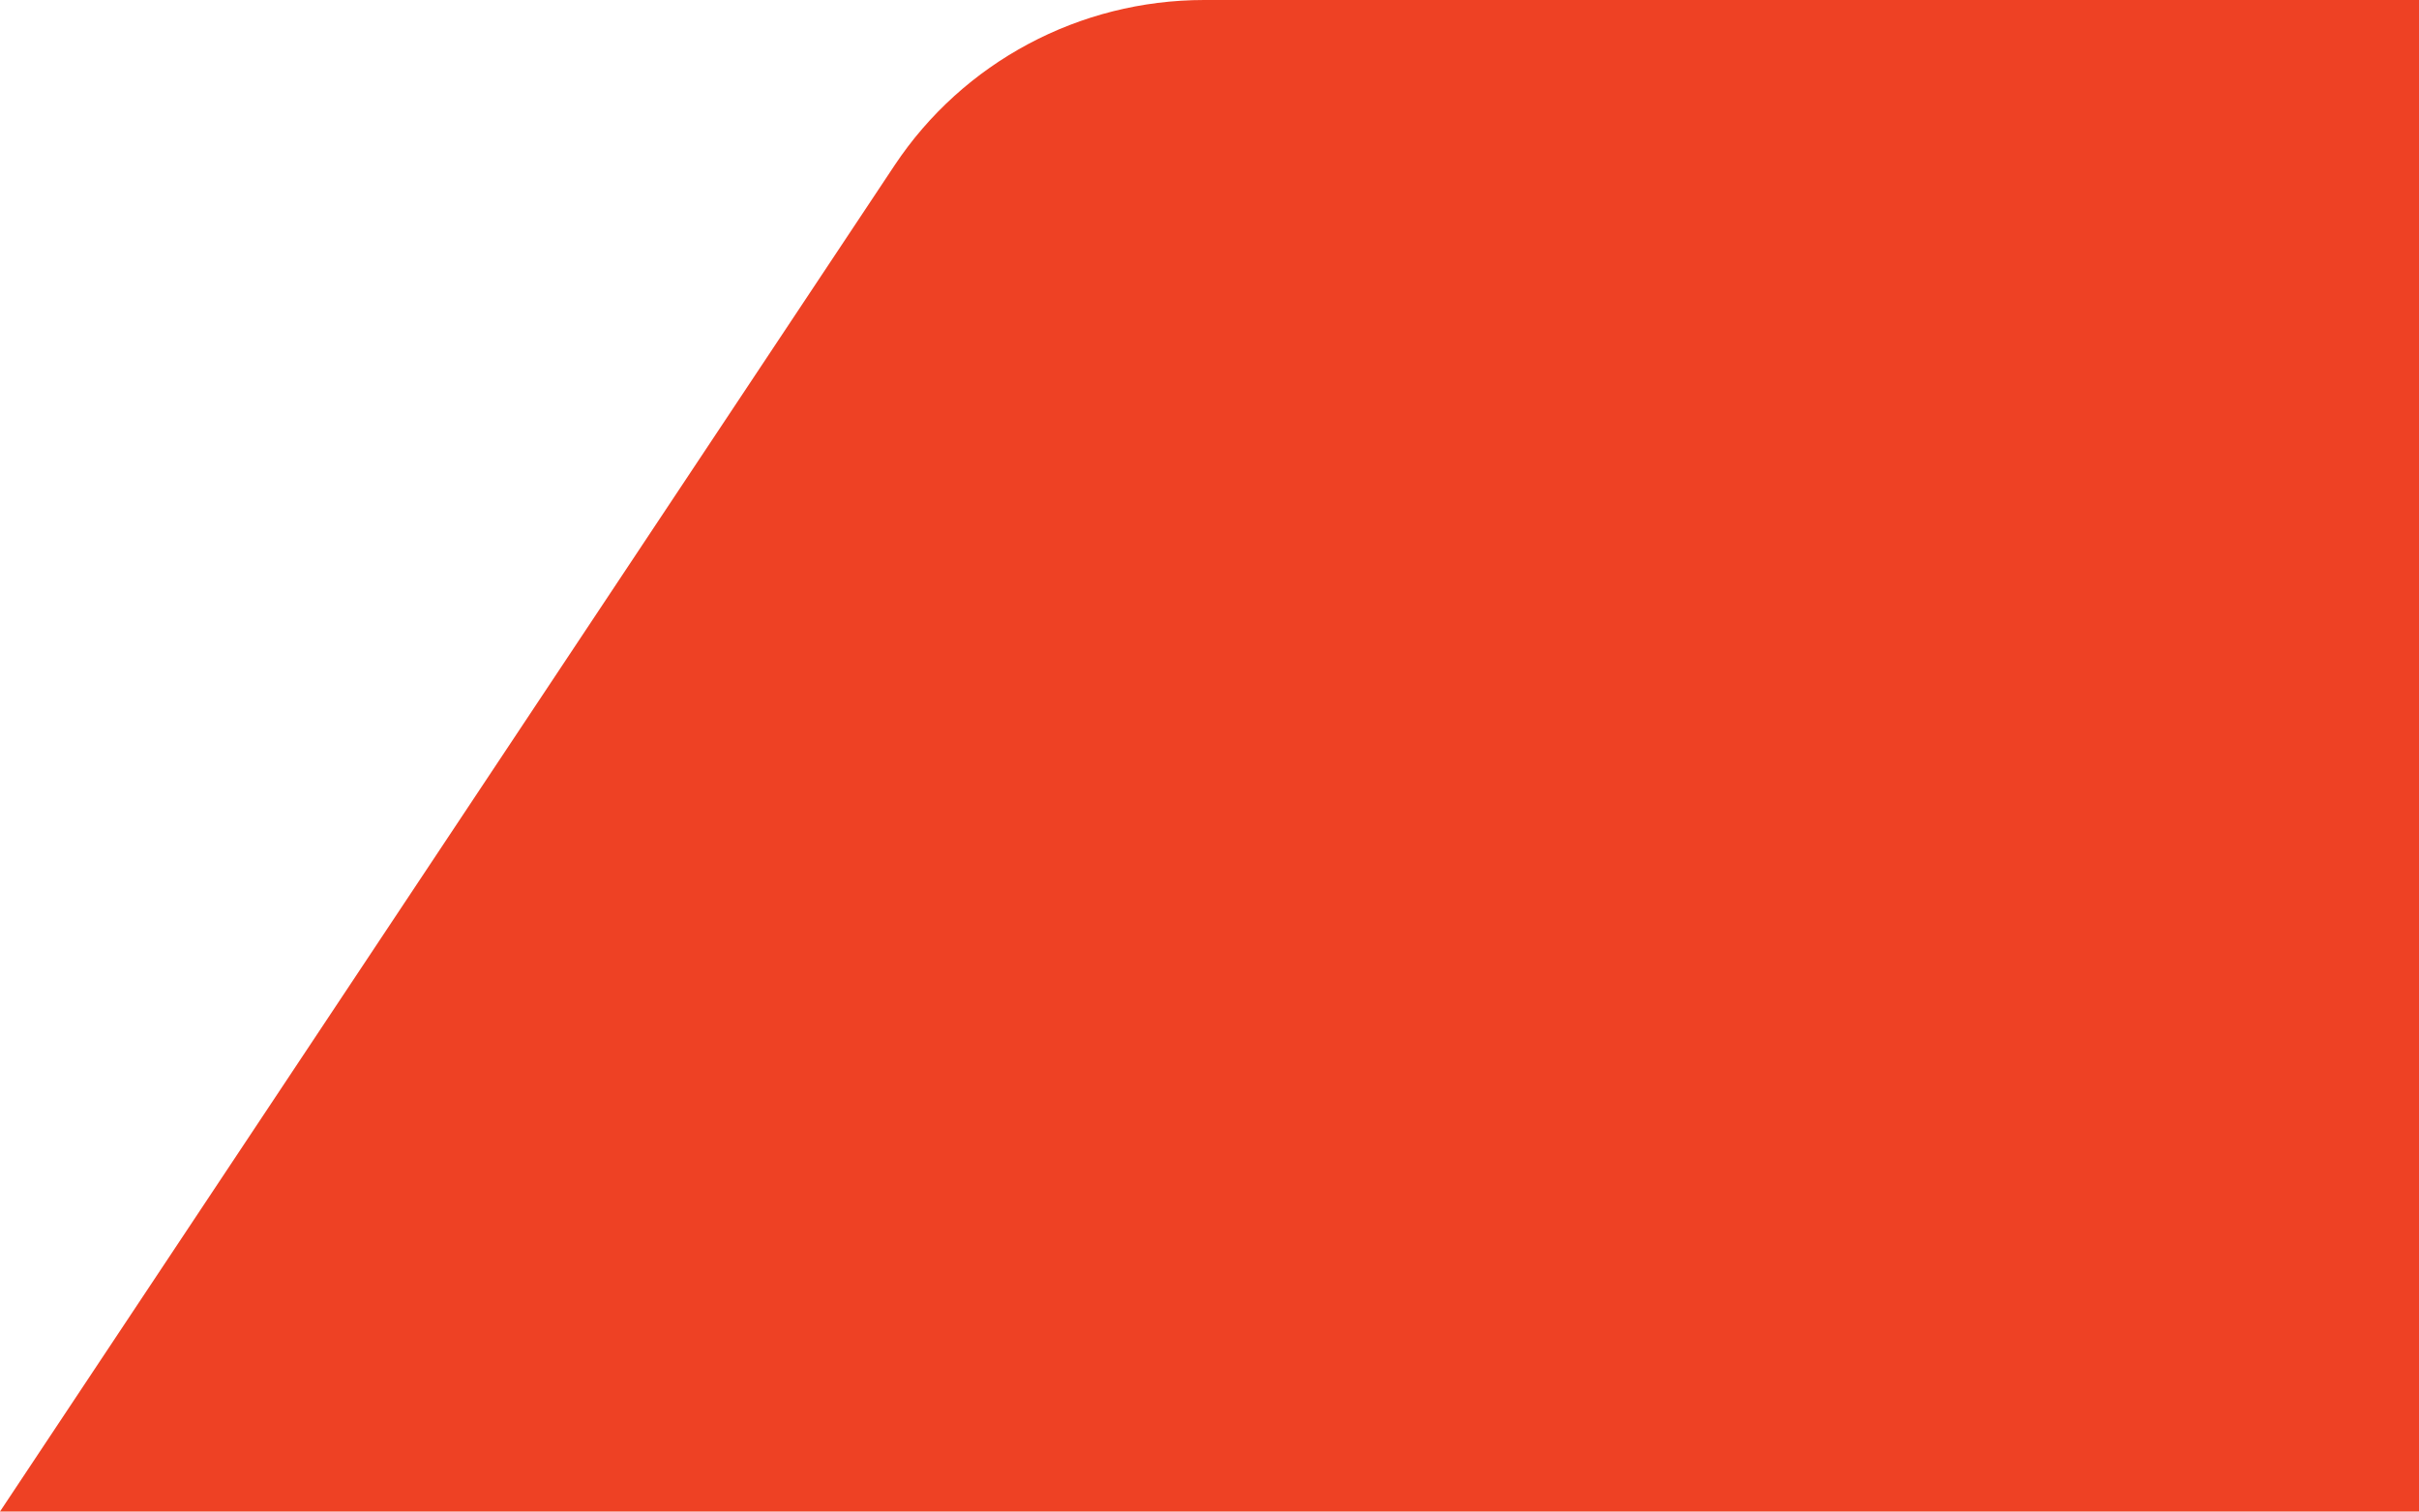
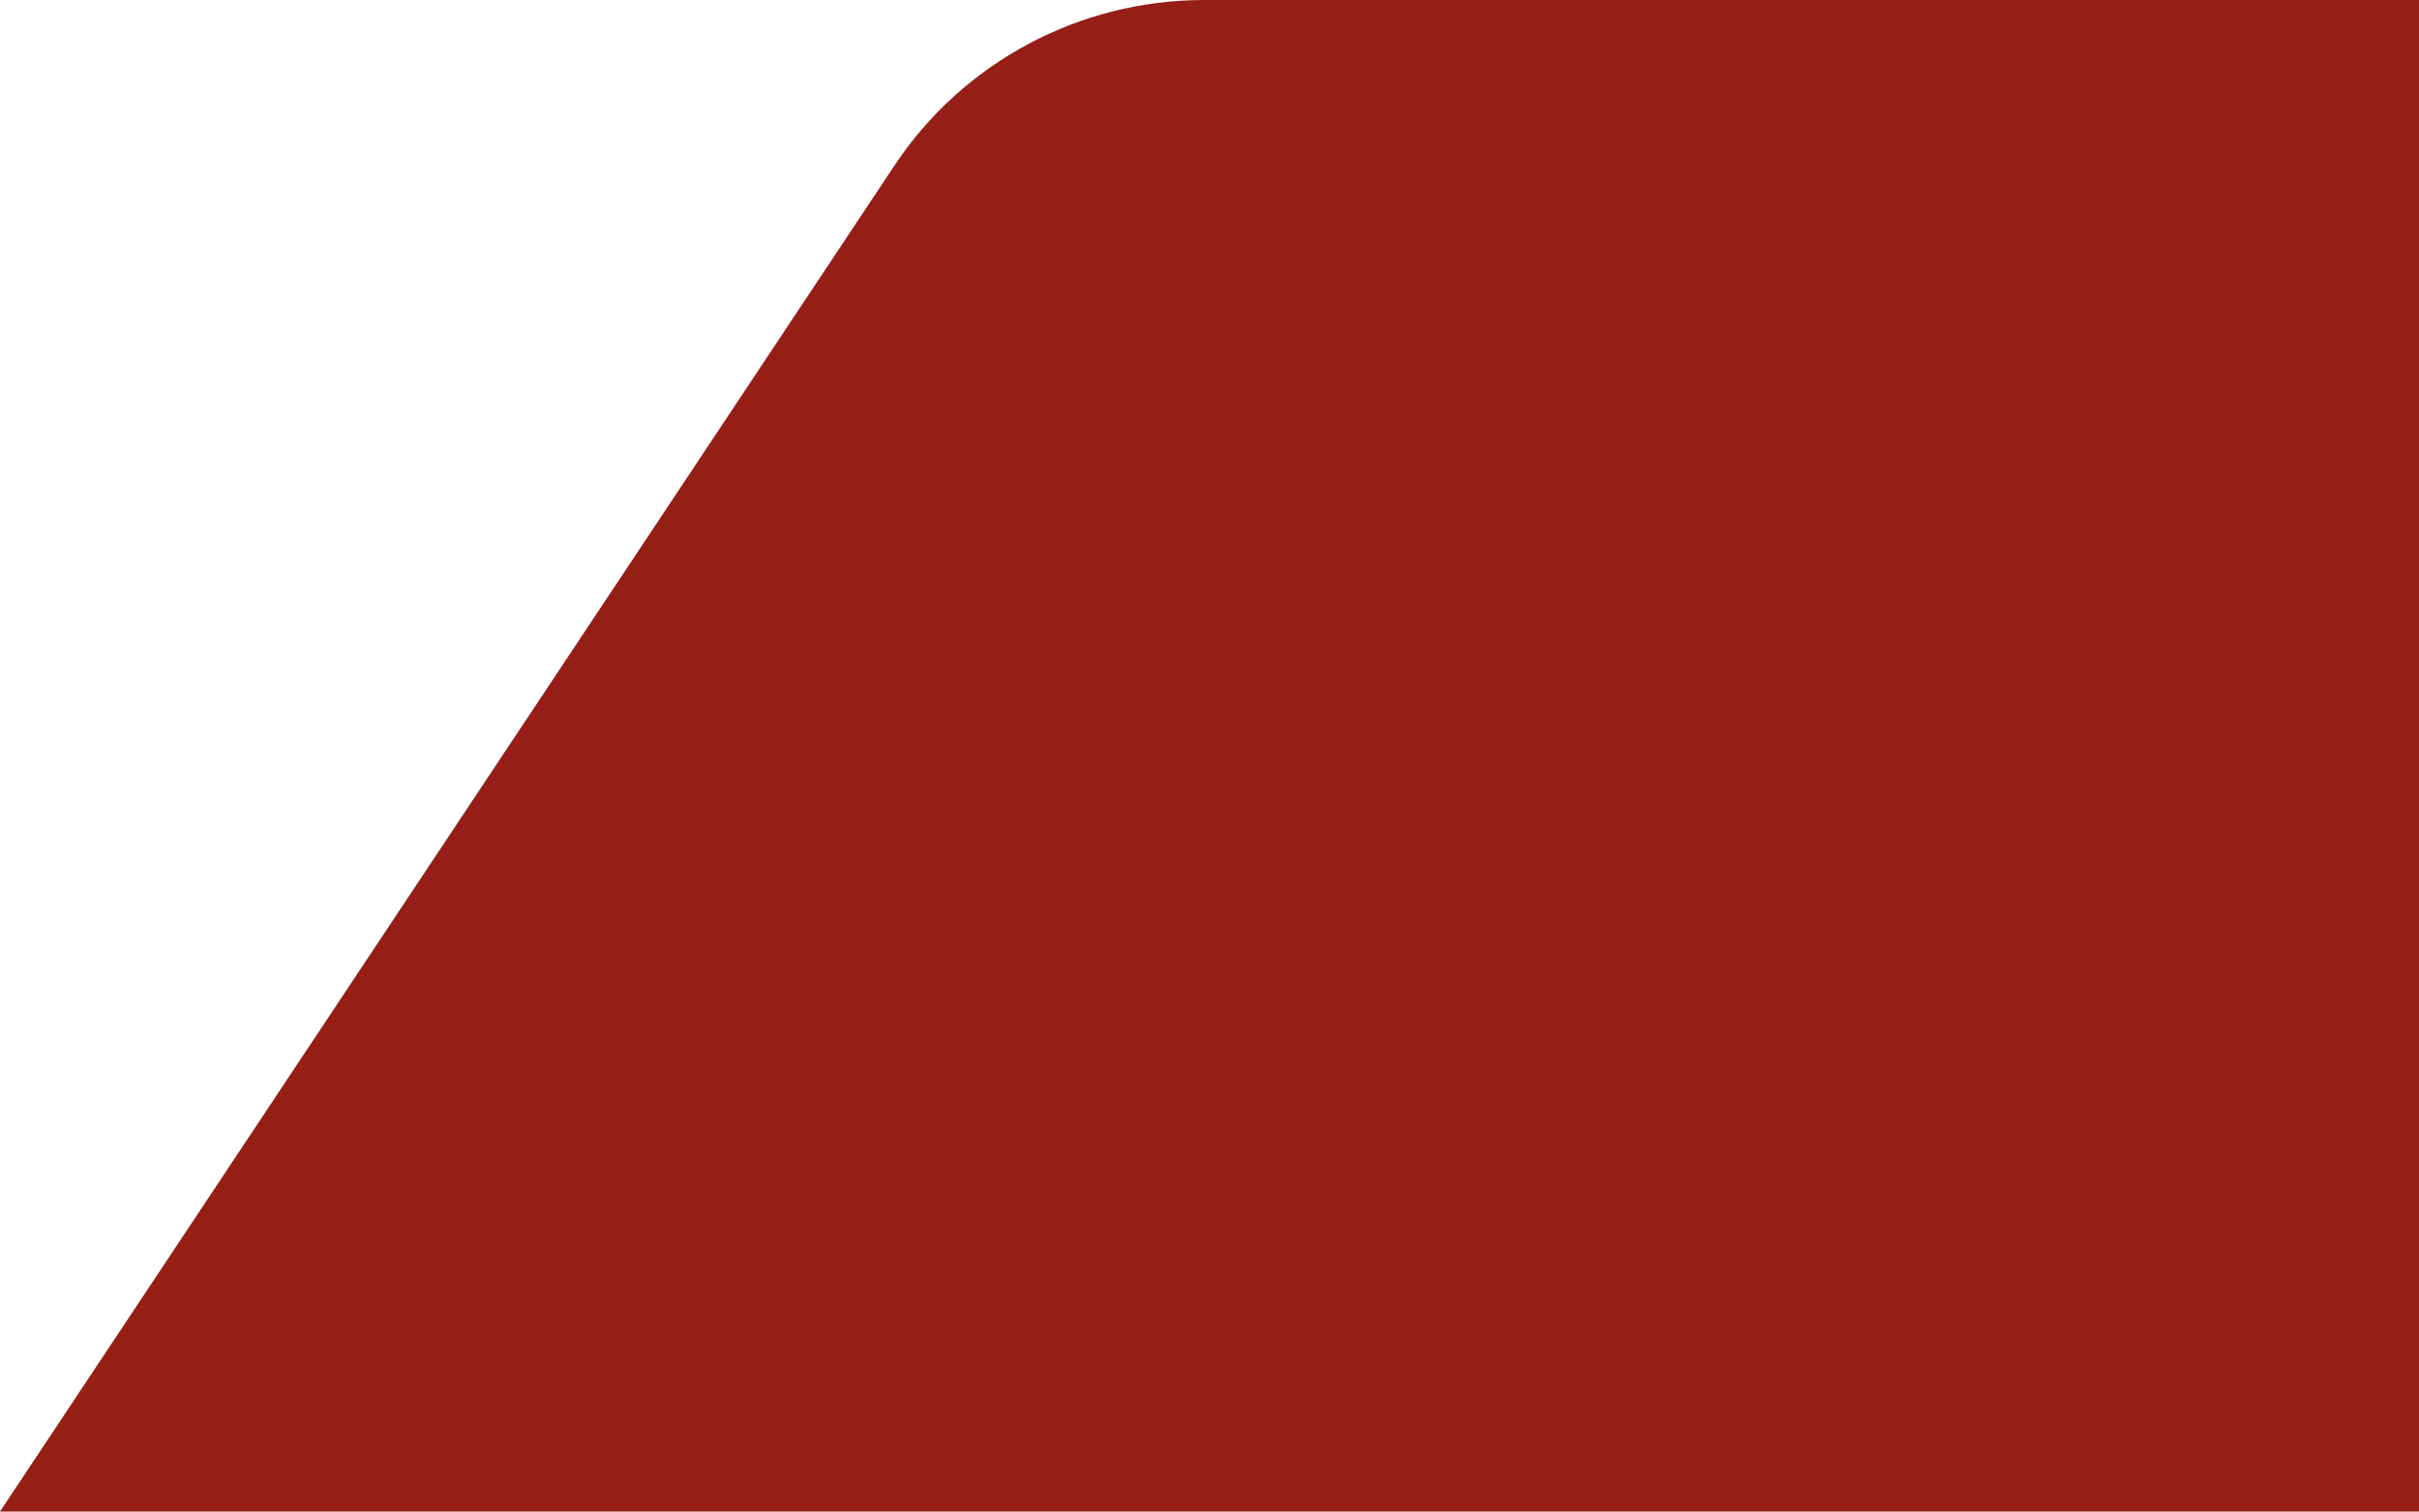
<svg xmlns="http://www.w3.org/2000/svg" width="1920" height="1200" viewBox="0 0 1920 1200" fill="none">
-   <path d="M1189.6 0C1132.08 0 1012.4 0 955.785 0C856.772 0 764.436 49.37 710.029 131.28L0 1200H1920V0H1189.6Z" fill="#EE4124" />
+   <path d="M1189.6 0C1132.08 0 1012.4 0 955.785 0C856.772 0 764.436 49.37 710.029 131.28L0 1200H1920V0H1189.6Z" fill="#951F17" />
</svg>
